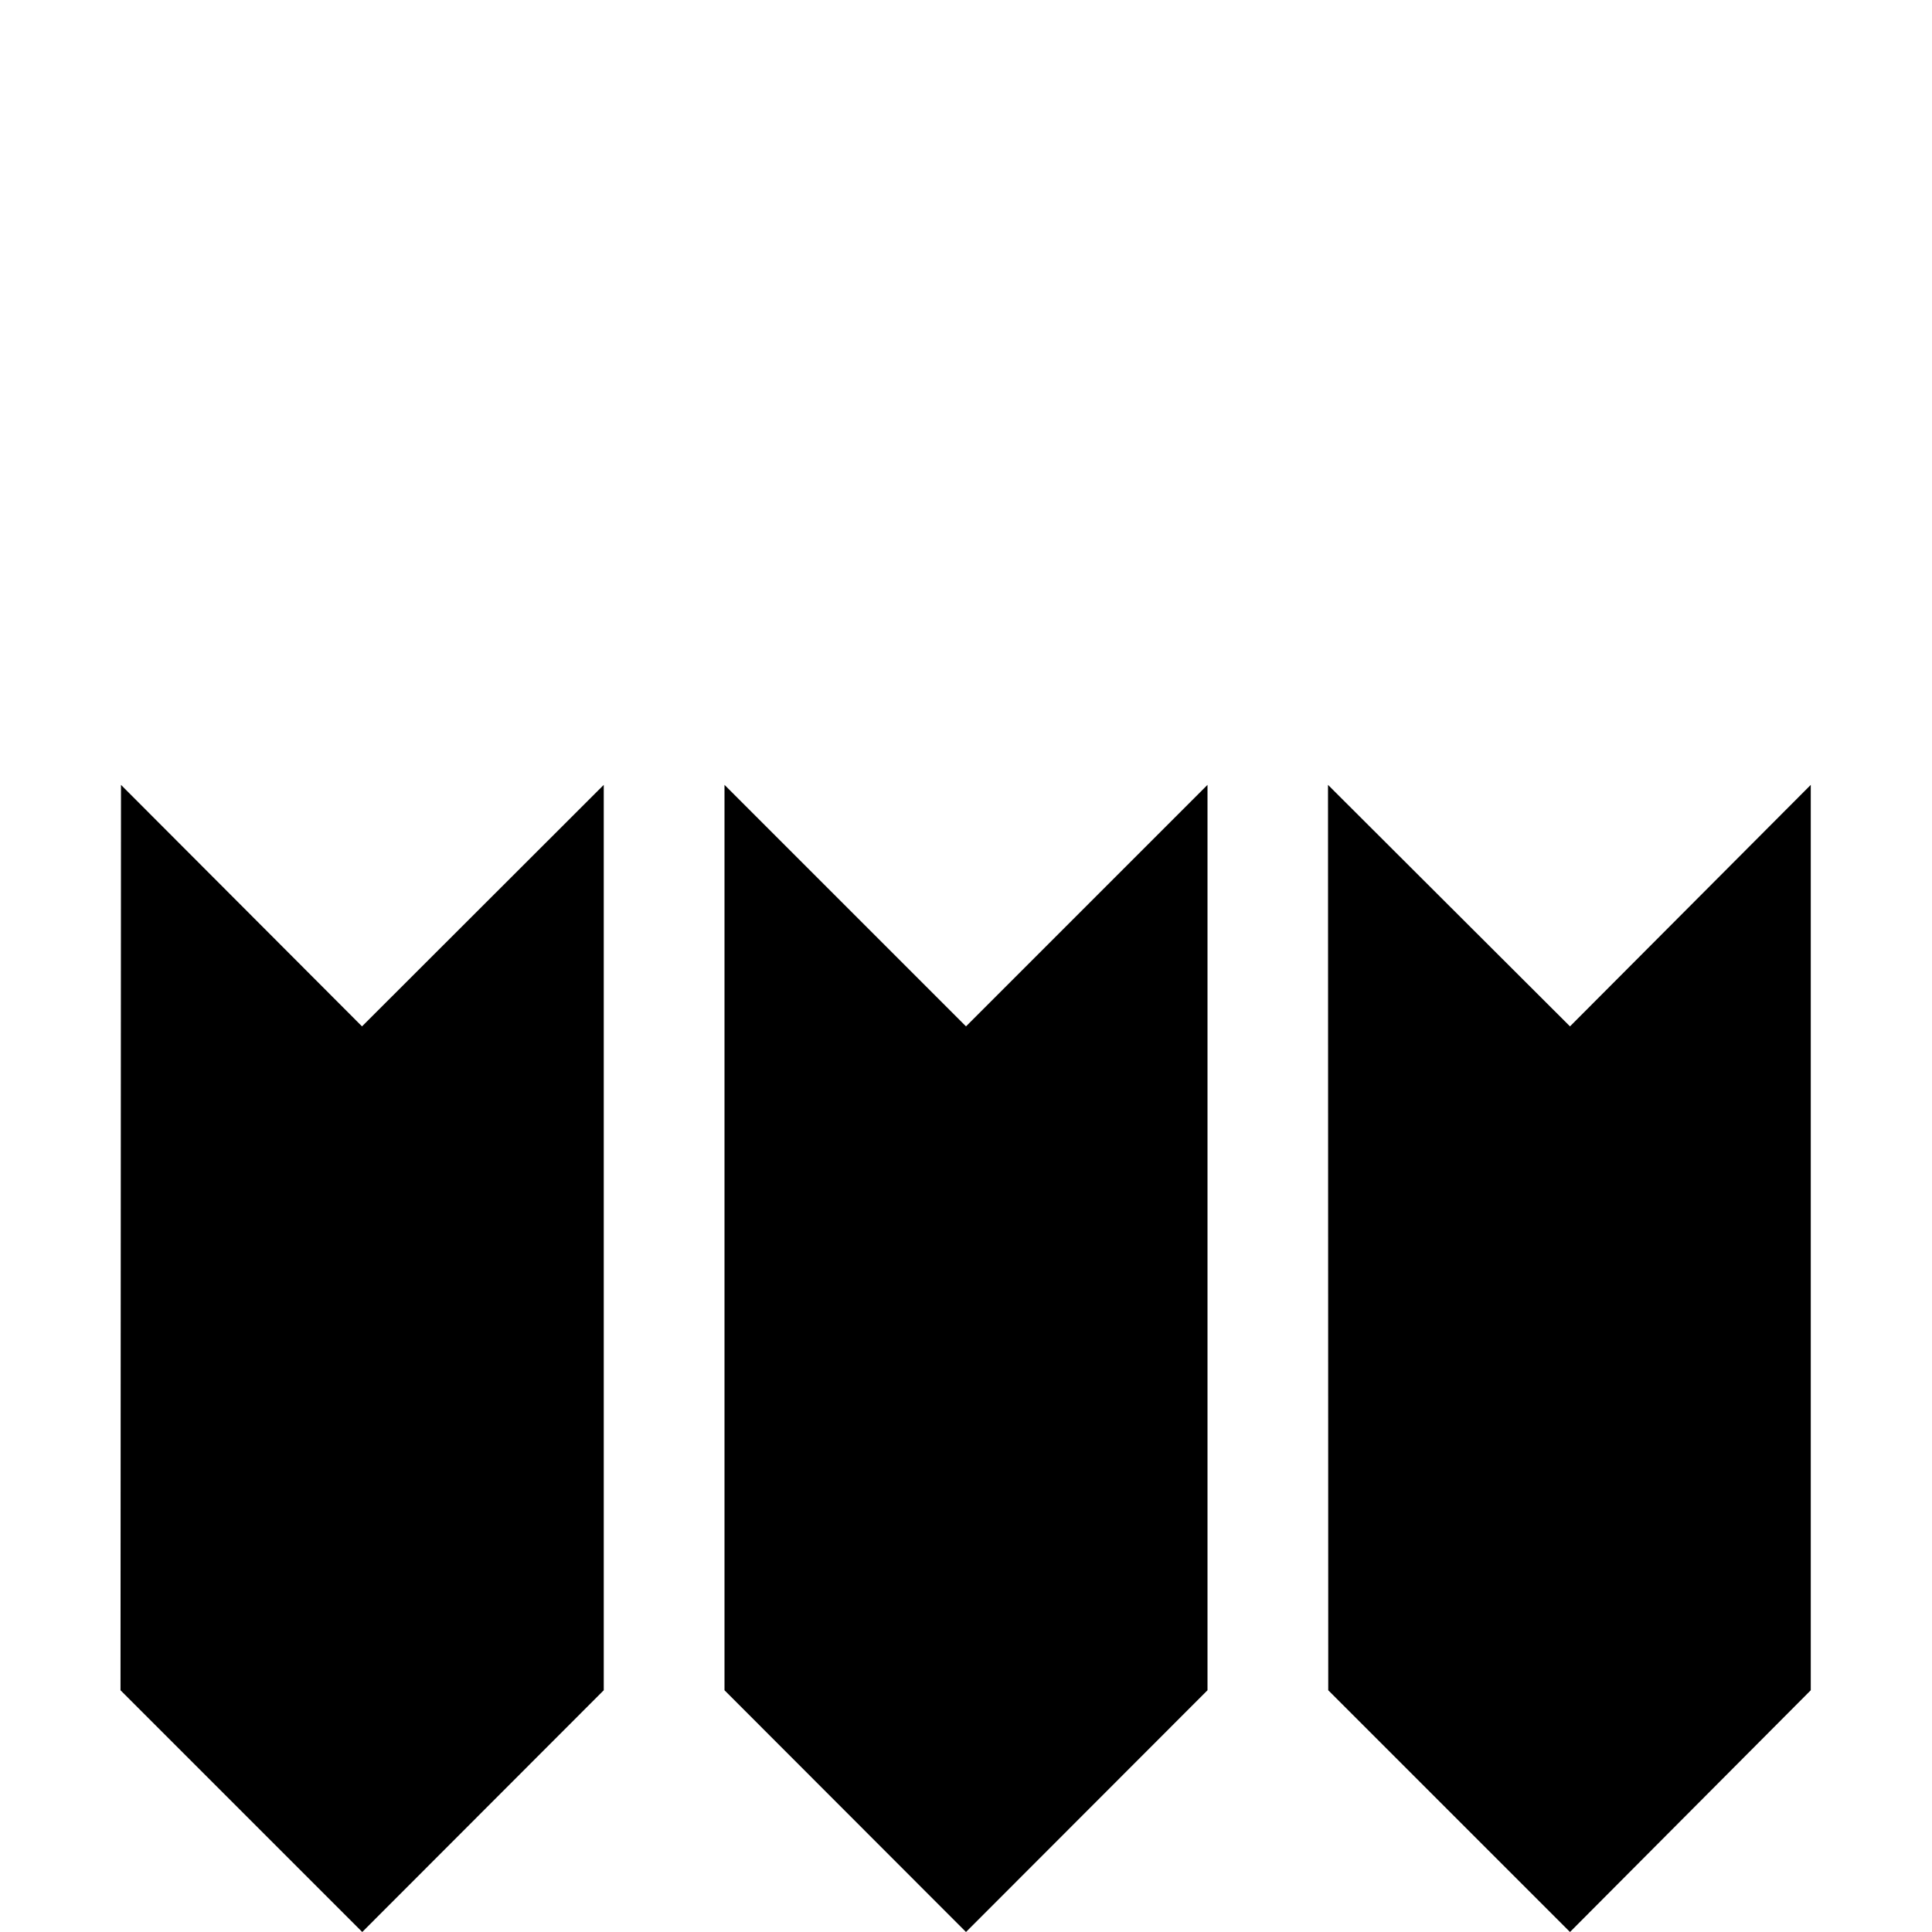
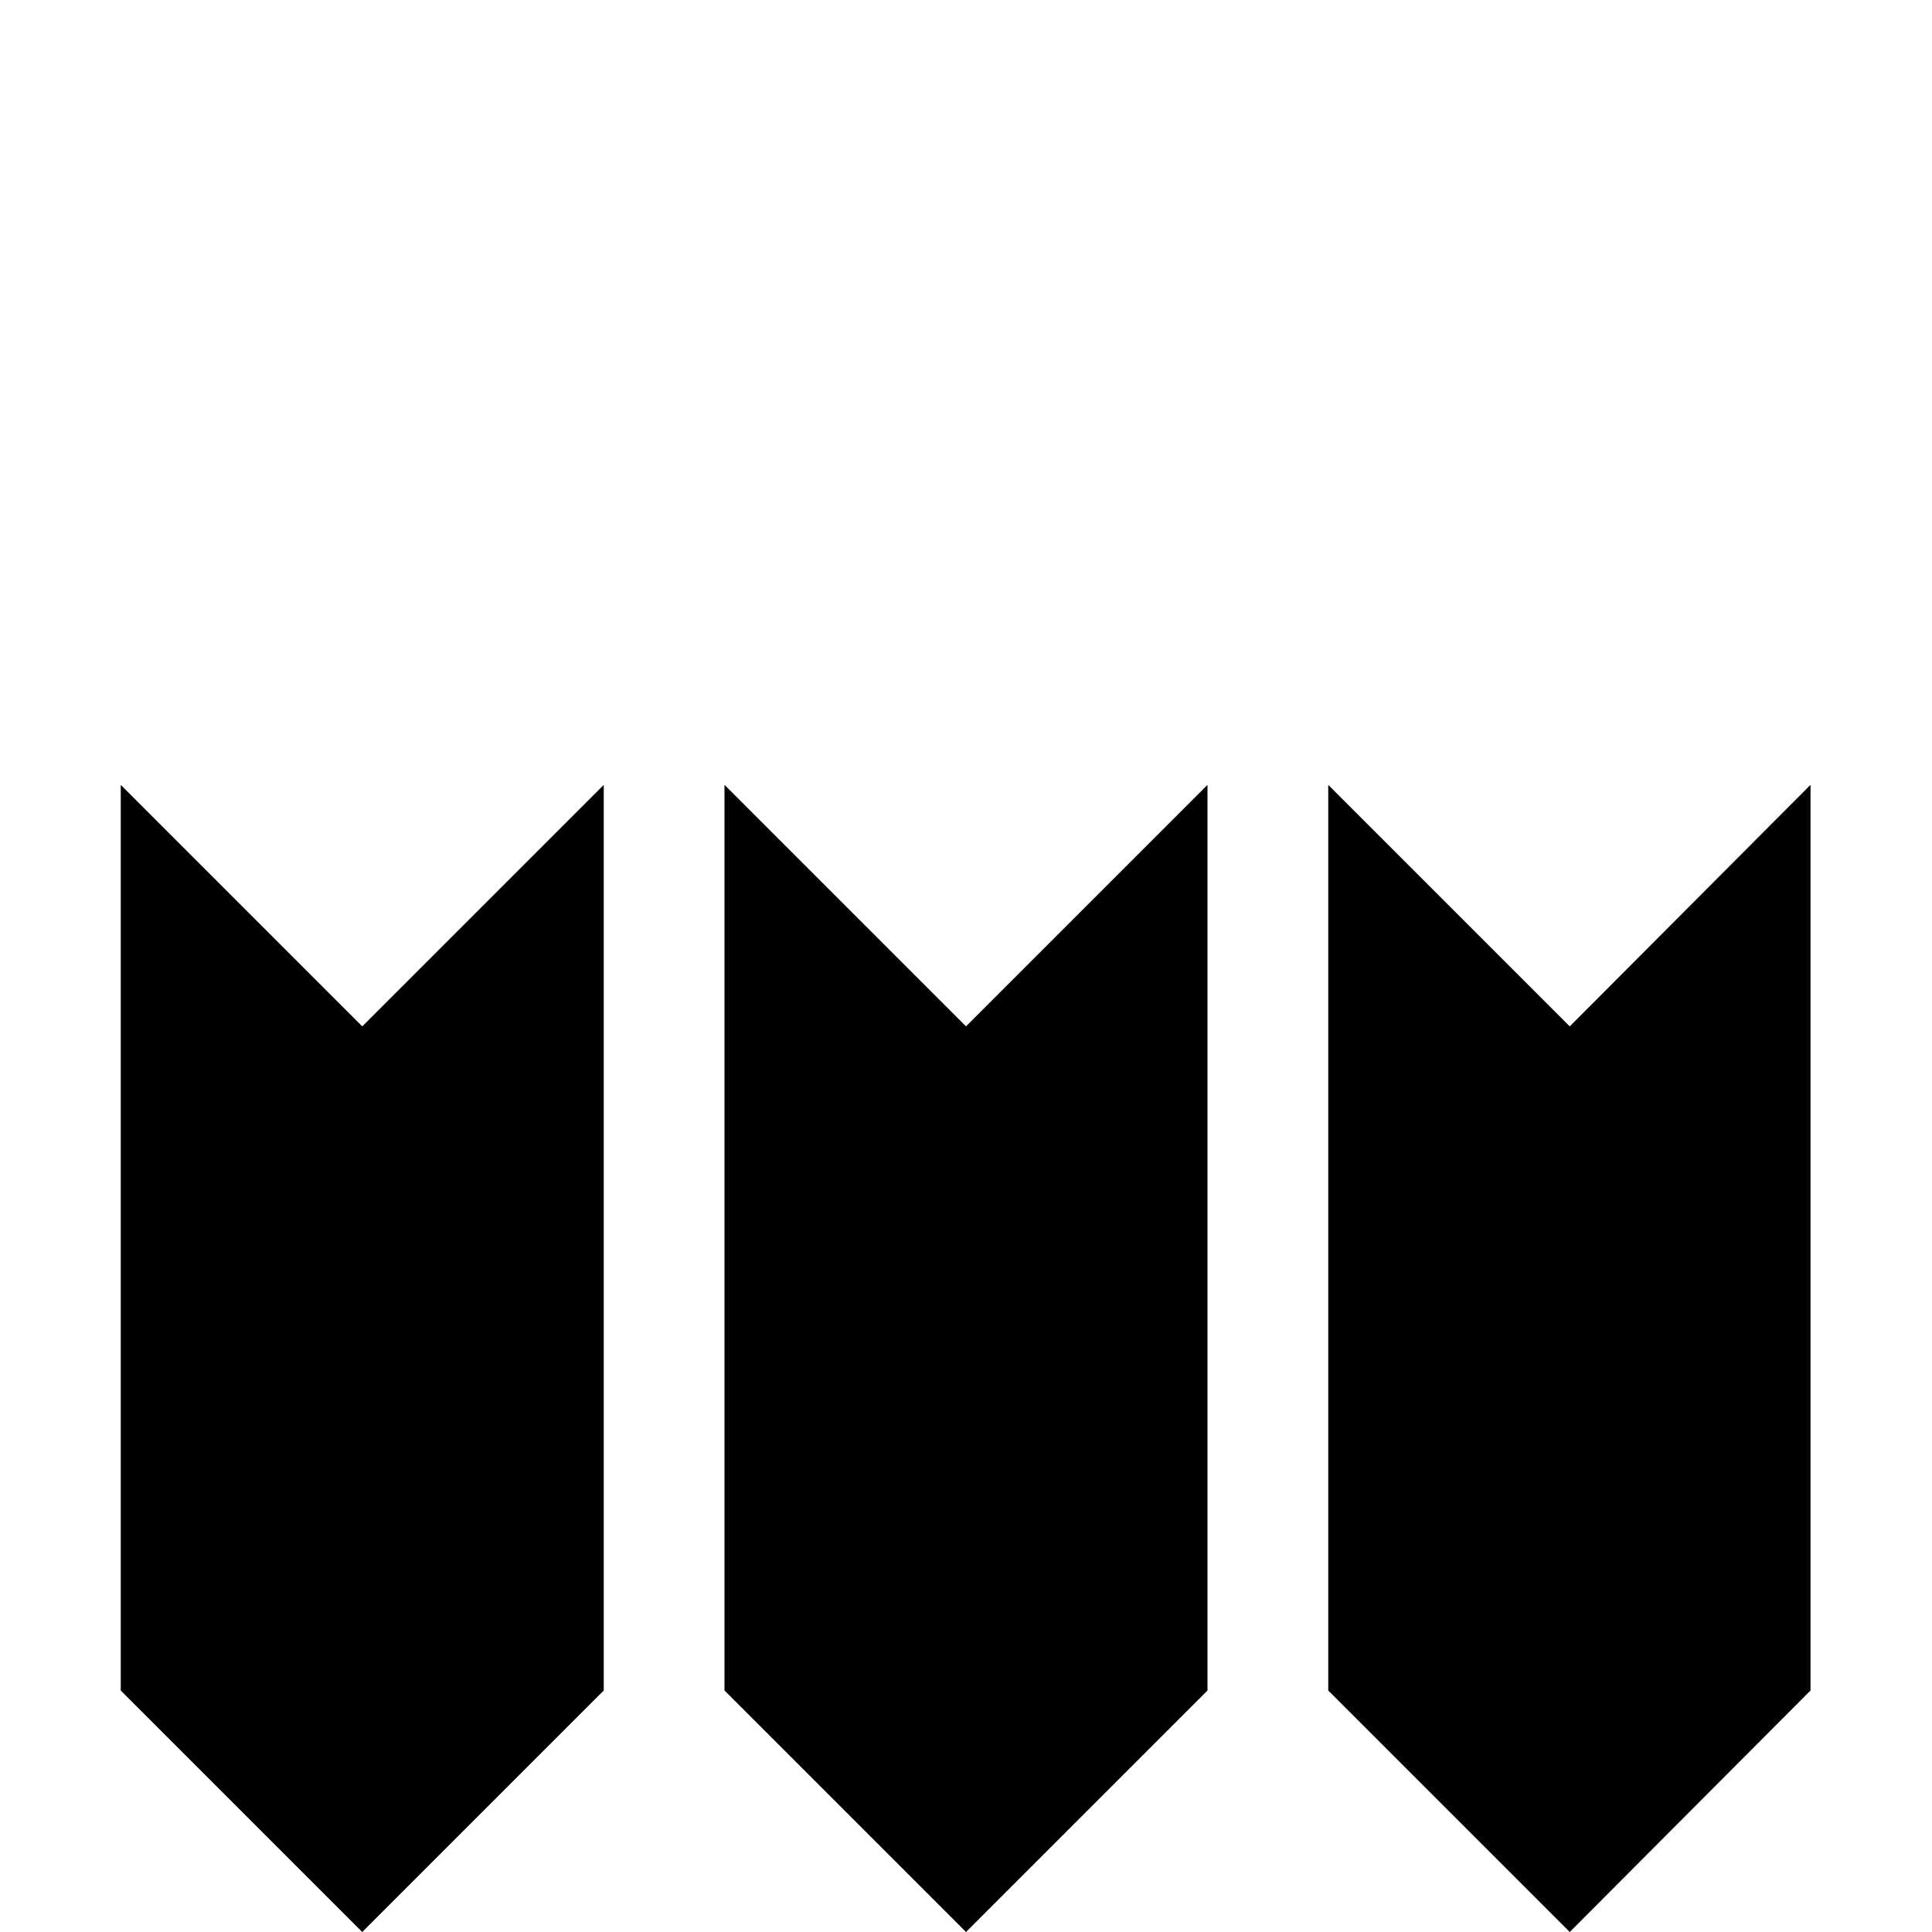
<svg xmlns="http://www.w3.org/2000/svg" width="32" height="32">
-   <path d="m2.004 13 3.992 4L10 13v14.996L6 32l-4.004-4.004ZM12 13l4 4 4-4v14.996L16 32l-4-4.004Zm9.996 0 4.008 4 3.988-4v14.996L26.004 32 22 27.996Zm0 0" style="stroke:none;fill-rule:nonzero;fill:#000;fill-opacity:1" />
+   <path d="m2 13 4 4 4-4v15l-4 4-4-4Zm10 0 4 4 4-4v15l-4 4-4-4Zm10 0 4 4 3.988-4v15L26 32l-4-4Zm0 0" style="stroke:none;fill-rule:nonzero;fill:#000;fill-opacity:1" />
</svg>
